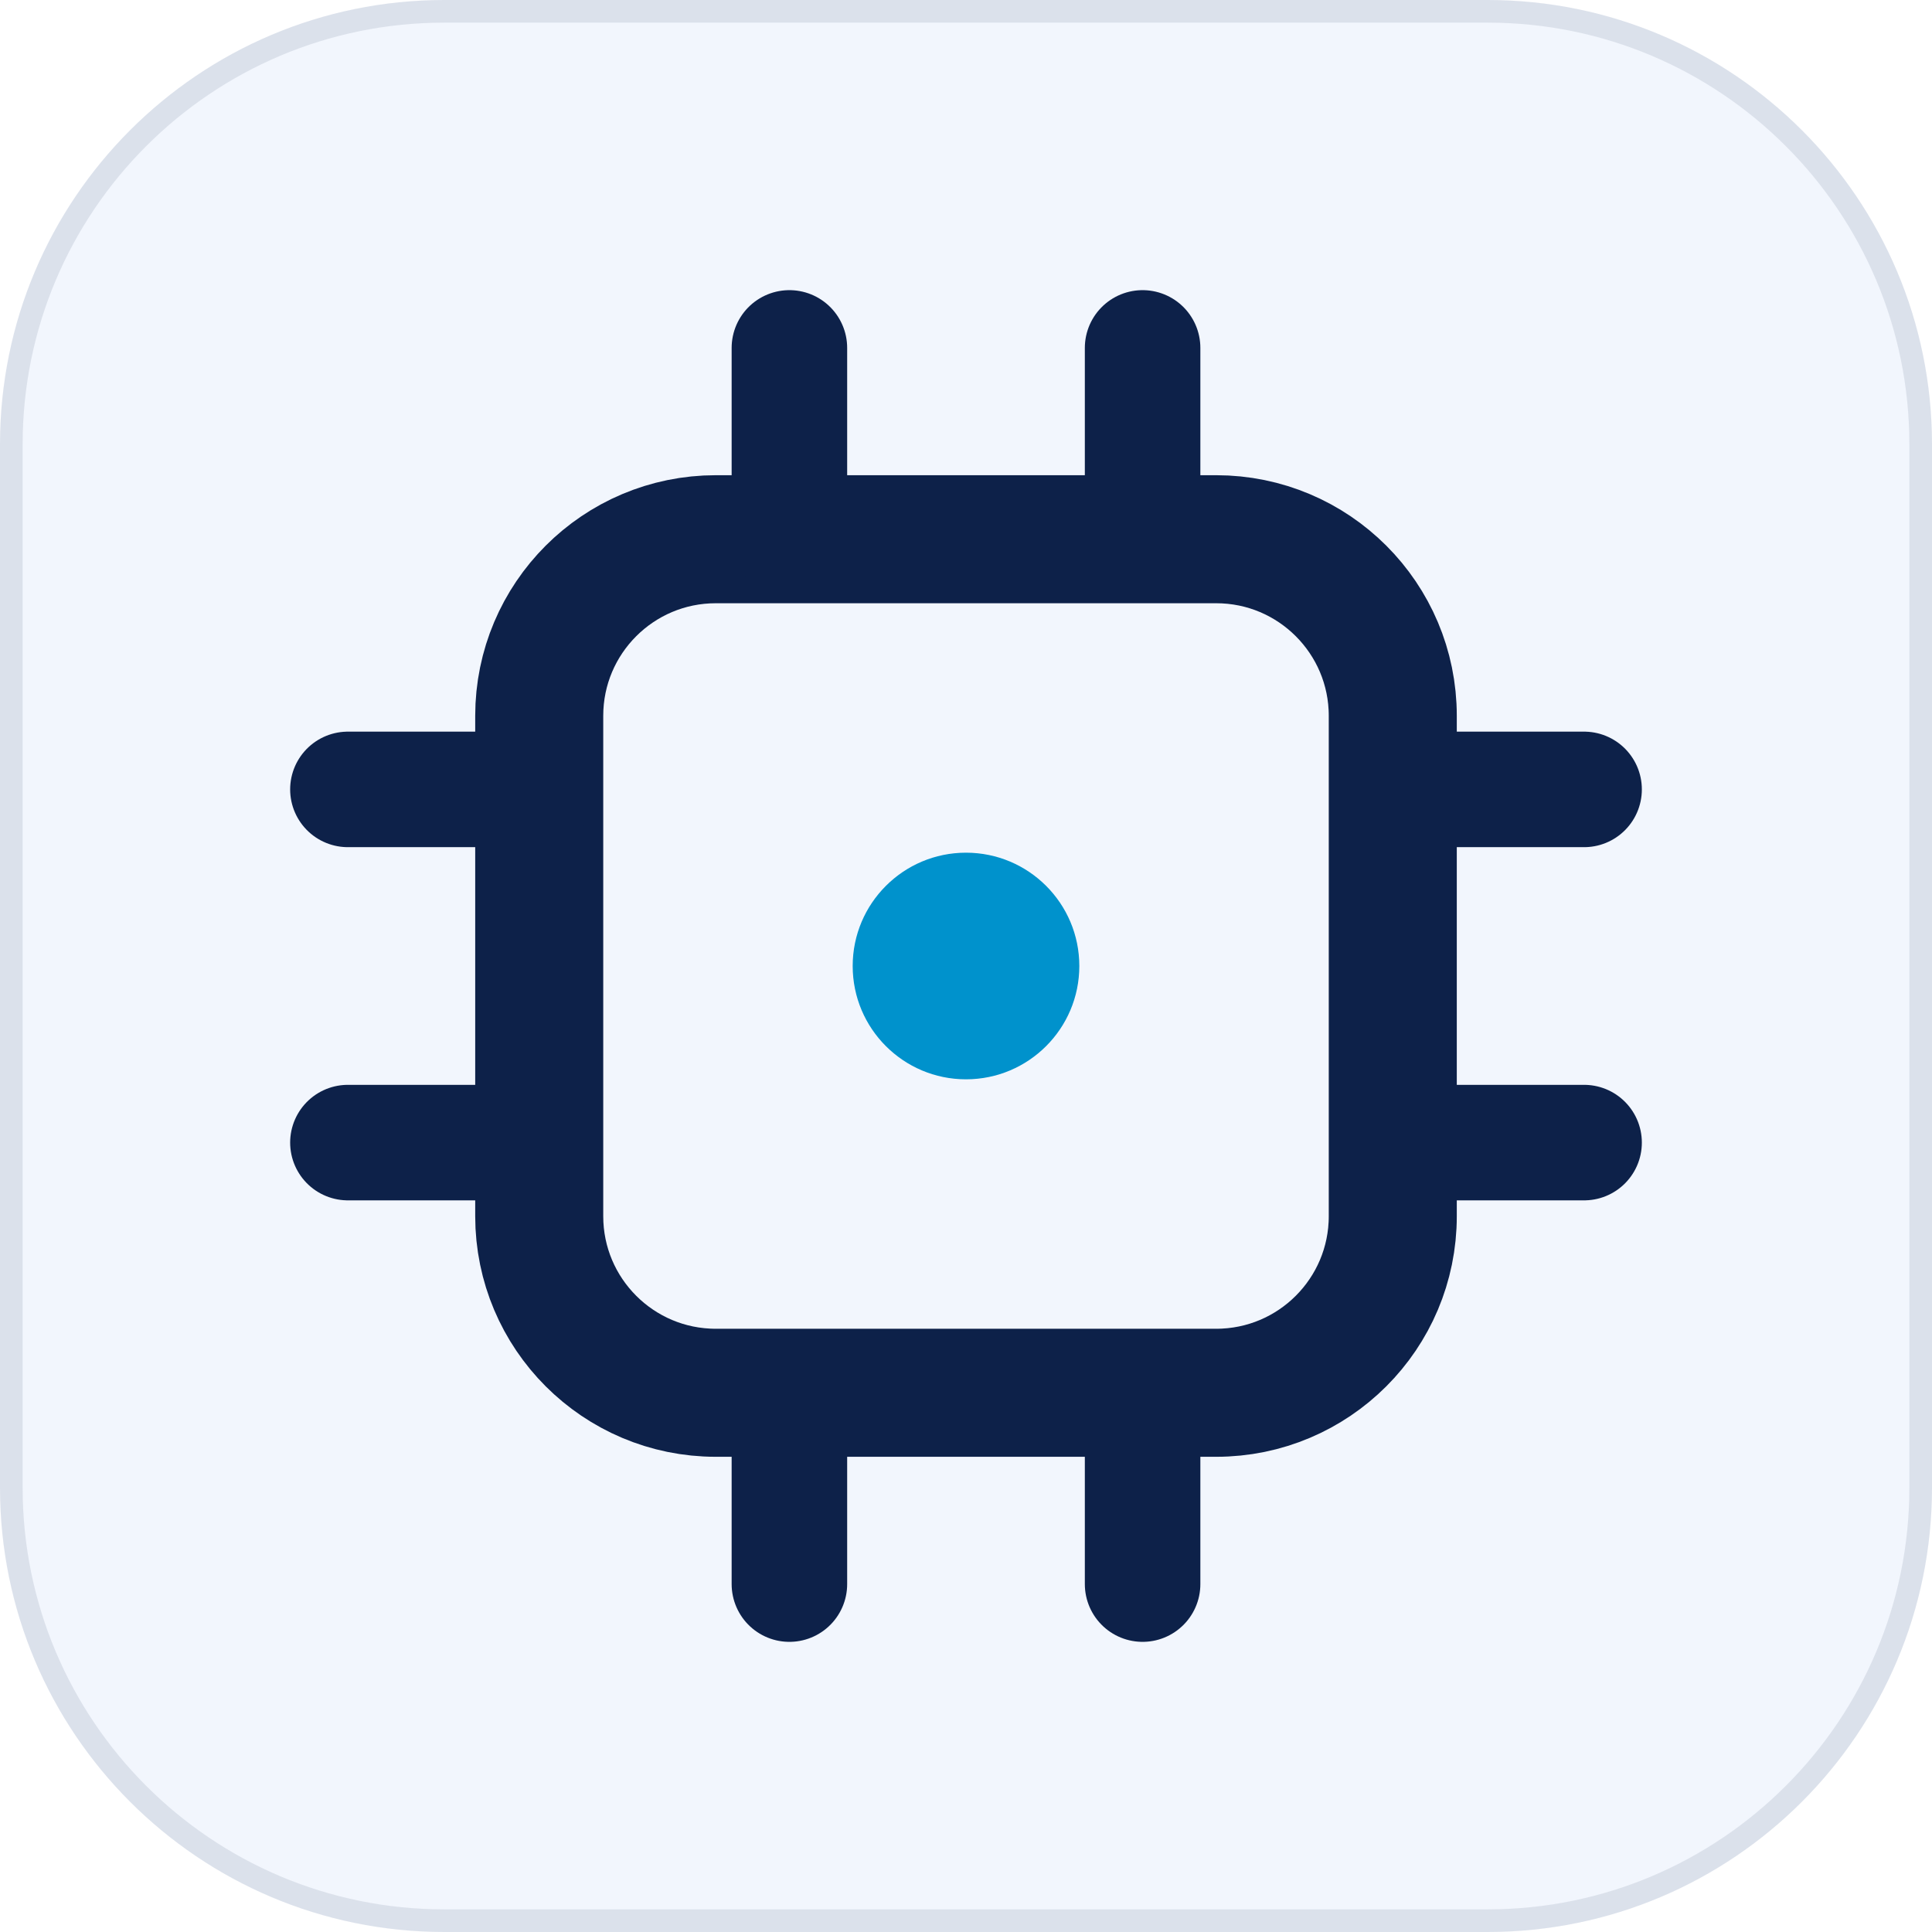
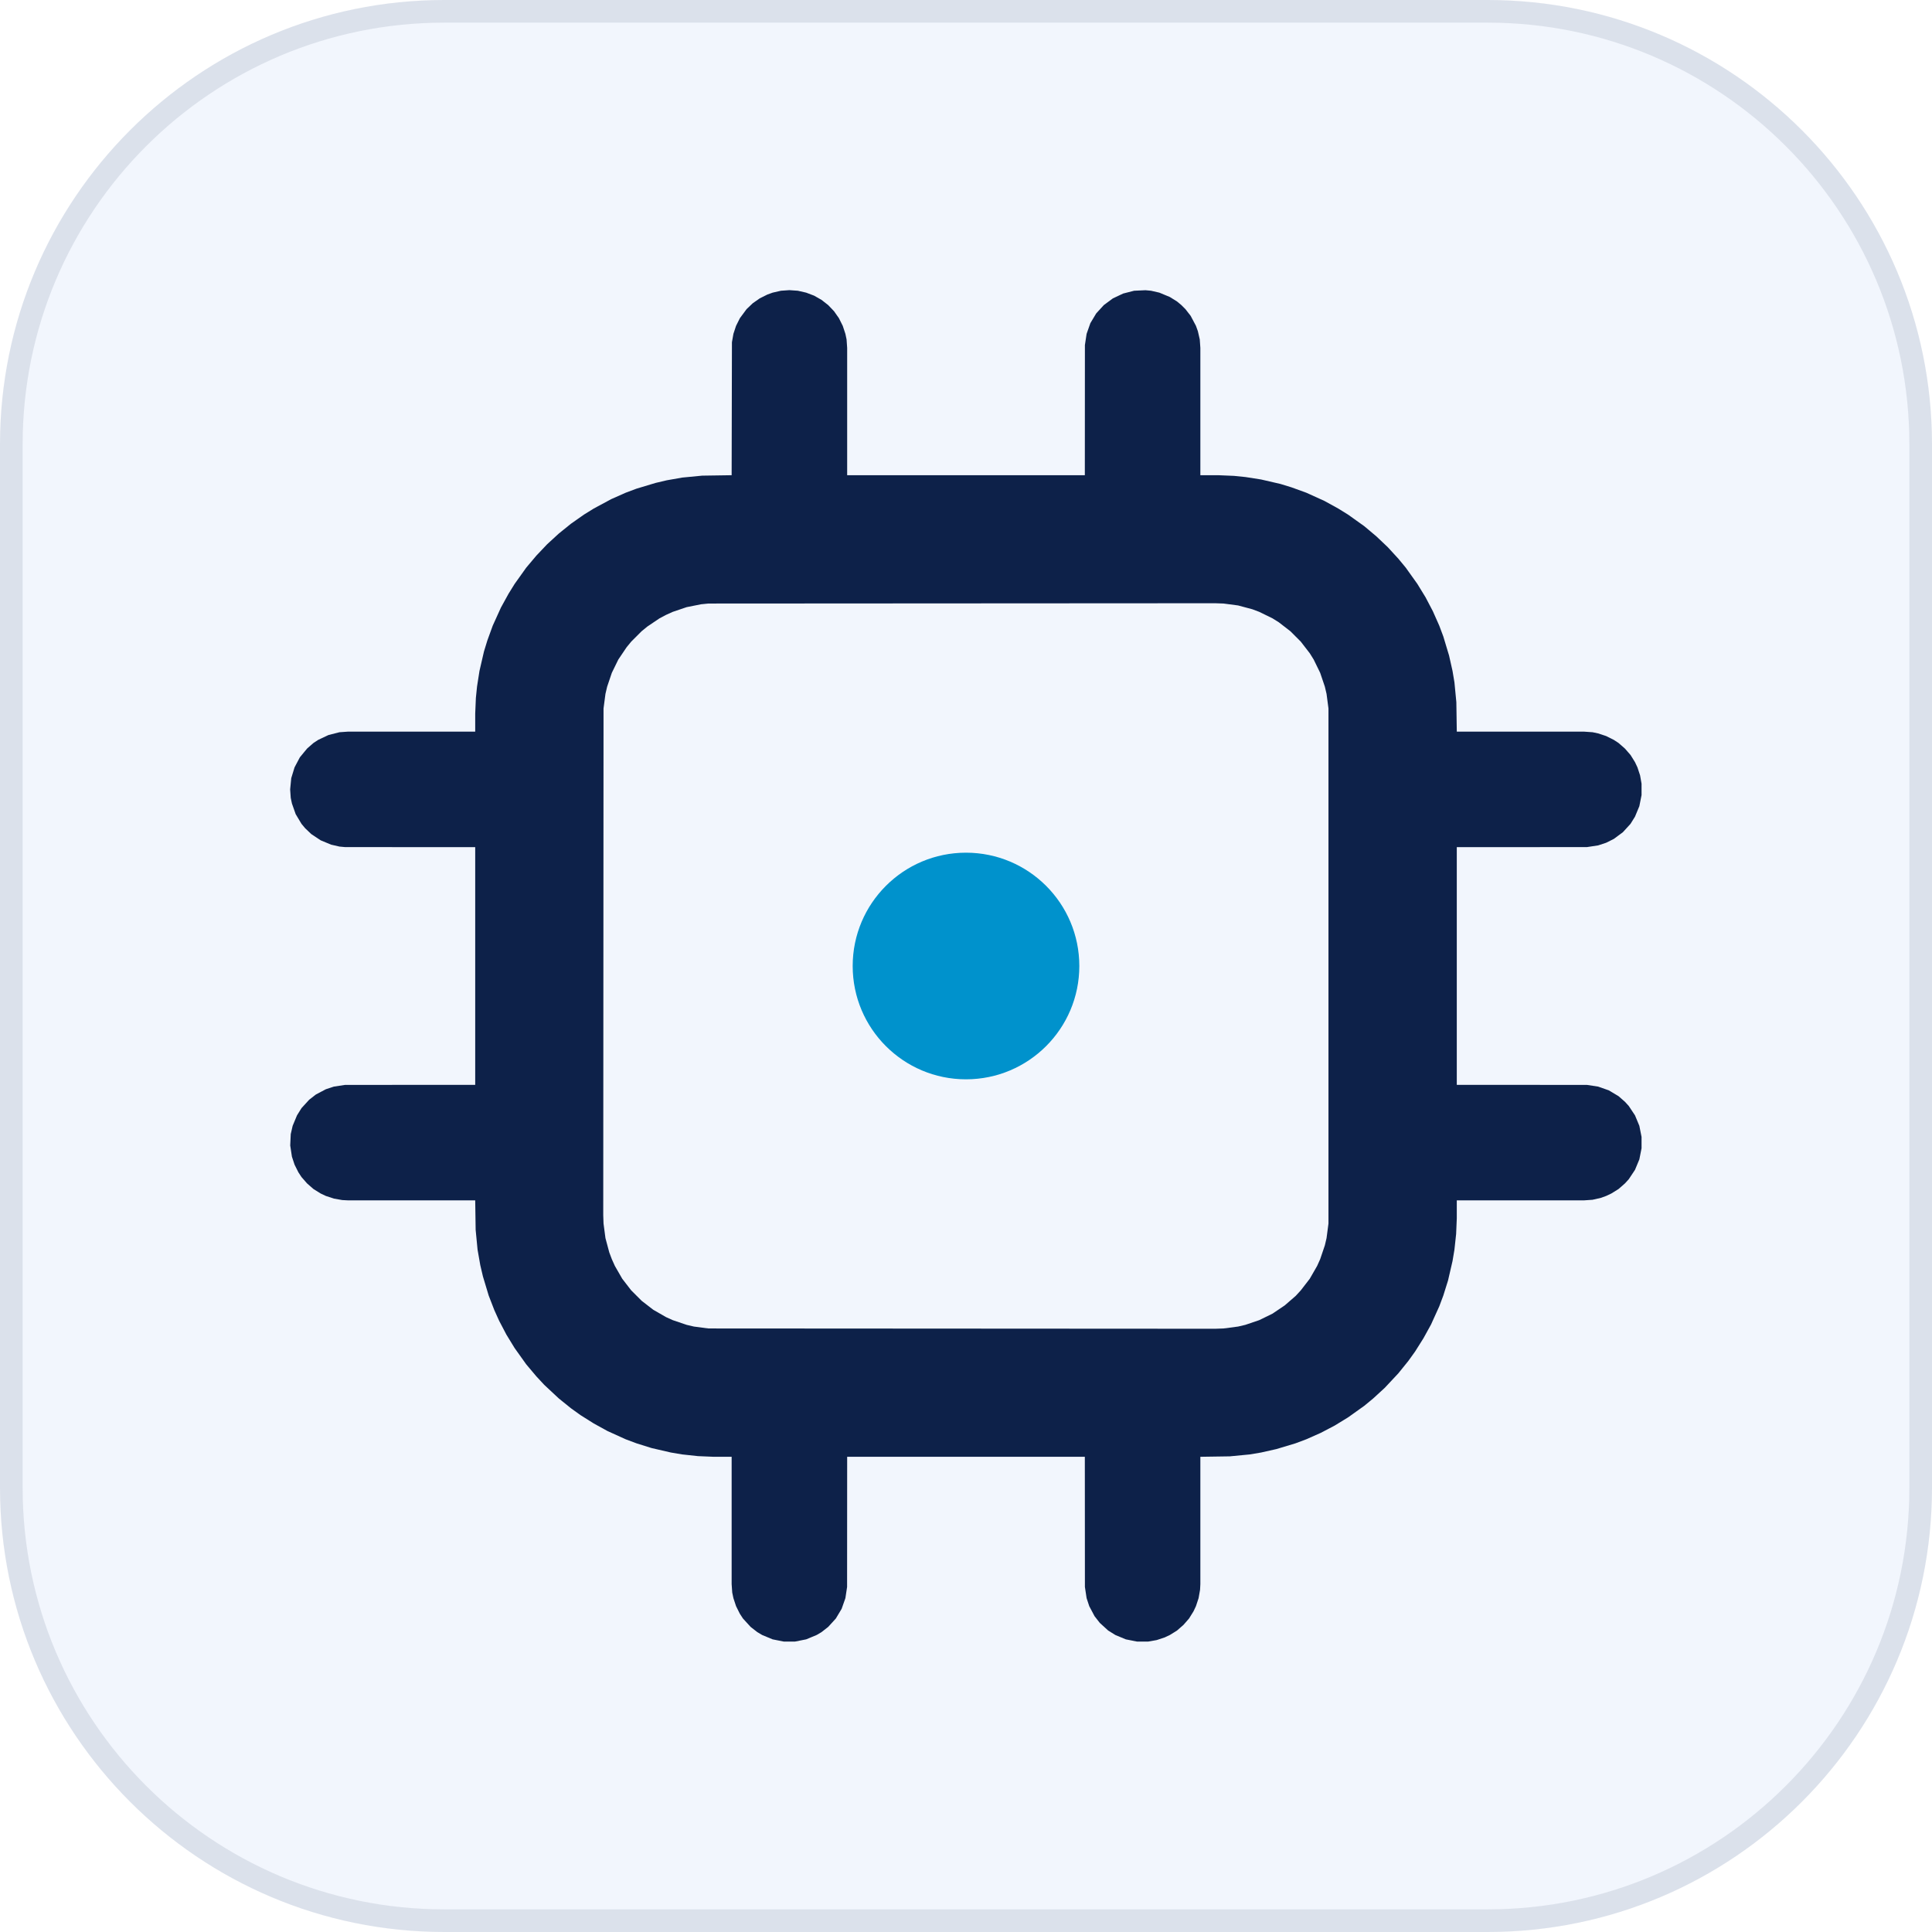
<svg xmlns="http://www.w3.org/2000/svg" viewBox="0 0 256 256">
  <defs />
  <rect width="256" height="256" rx="58.88" fill="#f2f6fd" />
  <rect x="1.5" y="1.5" width="253" height="253" rx="57.38" fill="none" stroke="#0a1e46" stroke-opacity="0.1" stroke-width="3" />
  <g transform="translate(3.2 3.2) scale(0.975)">
-     <rect x="70" y="70" width="116" height="116" rx="24" fill="none" stroke="#0d2149" stroke-width="17.4" stroke-linejoin="round" />
-     <g fill="none" stroke="#0d2149" stroke-width="15.7" stroke-linecap="round">
-       <path d="M104 70 V44" />
-       <path d="M152 70 V44" />
-       <path d="M104 186 V212" />
-       <path d="M152 186 V212" />
-       <path d="M70 104 H44" />
-       <path d="M70 152 H44" />
-       <path d="M186 104 H212" />
-       <path d="M186 152 H212" />
+     <g data-centre="1">
+       <path fill="#0d2149" fill-rule="evenodd" d="M111.77 42.85 L111.61 42.09 L111.25 41.00 L110.73 39.96 L110.07 39.02 L109.27 38.18 L108.36 37.47 L107.36 36.90 L106.28 36.49 L105.15 36.23 L104.00 36.15 L102.85 36.23 L101.72 36.49 L101.00 36.75 L99.96 37.27 L99.02 37.93 L98.18 38.73 L97.27 39.96 L96.75 41.00 L96.39 42.09 L96.19 43.23 L96.15 61.30 L92.15 61.36 L89.45 61.62 L87.34 61.99 L85.81 62.35 L83.22 63.13 L81.75 63.68 L79.79 64.55 L77.41 65.83 L76.07 66.66 L74.32 67.89 L72.66 69.23 L71.08 70.68 L69.61 72.23 L68.23 73.87 L66.66 76.07 L65.83 77.41 L64.80 79.28 L63.68 81.75 L62.95 83.76 L62.49 85.26 L61.88 87.90 L61.55 90.01 L61.39 91.58 L61.30 93.72 L61.30 96.15 L44.00 96.15 L42.85 96.23 L41.36 96.61 L39.96 97.27 L39.32 97.69 L38.45 98.45 L37.47 99.64 L36.75 101.00 L36.30 102.47 L36.15 104.00 L36.23 105.15 L36.39 105.91 L36.90 107.36 L37.69 108.68 L38.18 109.27 L39.02 110.07 L40.30 110.92 L41.72 111.51 L42.85 111.77 L43.61 111.84 L61.30 111.85 L61.30 144.15 L43.61 144.16 L42.09 144.39 L41.00 144.75 L39.64 145.47 L38.73 146.18 L37.69 147.32 L37.08 148.30 L36.49 149.72 L36.23 150.85 L36.16 152.39 L36.39 153.91 L36.75 155.00 L37.27 156.04 L37.69 156.68 L38.45 157.55 L39.32 158.31 L40.30 158.92 L41.00 159.25 L42.09 159.61 L43.23 159.81 L44.00 159.85 L61.30 159.85 L61.36 163.85 L61.62 166.55 L61.99 168.66 L62.35 170.19 L63.13 172.78 L63.90 174.77 L64.55 176.21 L65.54 178.10 L66.66 179.93 L68.23 182.13 L69.61 183.77 L70.68 184.92 L72.66 186.77 L74.32 188.11 L75.60 189.03 L77.41 190.17 L79.28 191.20 L81.75 192.32 L83.22 192.87 L85.26 193.51 L87.90 194.12 L89.45 194.38 L91.58 194.61 L93.72 194.70 L96.15 194.70 L96.15 212.00 L96.23 213.15 L96.39 213.91 L96.75 215.00 L97.27 216.04 L97.69 216.68 L98.73 217.82 L99.64 218.53 L100.30 218.92 L101.72 219.51 L103.23 219.81 L104.77 219.81 L106.28 219.51 L107.70 218.92 L108.36 218.53 L109.27 217.82 L110.31 216.68 L111.10 215.36 L111.61 213.91 L111.84 212.39 L111.85 194.70 L144.15 194.70 L144.16 212.39 L144.39 213.91 L144.75 215.00 L145.47 216.36 L146.18 217.27 L147.32 218.31 L148.30 218.92 L149.72 219.51 L151.23 219.81 L152.77 219.81 L153.91 219.61 L155.00 219.25 L155.70 218.92 L156.68 218.31 L157.55 217.55 L158.31 216.68 L158.92 215.70 L159.25 215.00 L159.61 213.91 L159.81 212.77 L159.85 212.00 L159.85 194.70 L163.85 194.64 L166.55 194.38 L168.10 194.12 L170.19 193.65 L172.78 192.87 L174.25 192.32 L176.21 191.45 L178.10 190.46 L179.93 189.34 L182.13 187.77 L183.34 186.77 L184.92 185.32 L186.77 183.34 L188.11 181.68 L189.03 180.40 L190.17 178.59 L191.20 176.72 L192.32 174.25 L192.87 172.78 L193.51 170.74 L194.12 168.10 L194.38 166.55 L194.61 164.42 L194.70 162.28 L194.70 159.85 L212.00 159.85 L213.15 159.77 L214.28 159.51 L215.00 159.25 L215.70 158.92 L216.68 158.31 L217.55 157.55 L218.07 156.98 L218.92 155.70 L219.51 154.28 L219.81 152.77 L219.81 151.23 L219.51 149.72 L218.92 148.30 L218.07 147.02 L217.55 146.45 L216.68 145.69 L215.36 144.90 L213.91 144.39 L212.39 144.16 L194.70 144.15 L194.70 111.85 L212.39 111.84 L213.91 111.61 L215.00 111.25 L216.04 110.73 L217.27 109.82 L218.31 108.68 L218.92 107.70 L219.51 106.28 L219.81 104.77 L219.81 103.23 L219.61 102.09 L219.25 101.00 L218.92 100.30 L218.31 99.32 L217.55 98.45 L216.68 97.69 L216.04 97.27 L215.00 96.75 L213.91 96.39 L213.15 96.23 L212.00 96.15 L194.70 96.15 L194.64 92.15 L194.38 89.45 L194.12 87.90 L193.65 85.81 L192.87 83.22 L192.32 81.75 L191.45 79.79 L190.46 77.90 L189.34 76.07 L187.77 73.87 L186.77 72.66 L185.32 71.08 L183.77 69.61 L182.13 68.23 L179.93 66.66 L178.59 65.83 L176.72 64.80 L174.25 63.68 L172.24 62.95 L170.74 62.49 L168.10 61.88 L165.99 61.55 L164.42 61.39 L162.28 61.30 L159.85 61.30 L159.85 44.00 L159.77 42.85 L159.51 41.72 L159.25 41.00 L158.53 39.64 L157.82 38.73 L157.27 38.18 L156.68 37.69 L155.70 37.08 L154.28 36.49 L153.15 36.23 L152.39 36.16 L150.85 36.23 L149.36 36.61 L147.96 37.27 L146.73 38.18 L145.69 39.32 L144.90 40.64 L144.39 42.09 L144.16 43.61 L144.15 61.30 L111.85 61.30 L111.85 44.00 Z M164.98 79.00 L166.92 79.52 L167.85 79.87 L169.65 80.75 L170.50 81.28 L172.08 82.50 L173.50 83.92 L174.72 85.50 L175.25 86.35 L176.13 88.15 L176.77 90.04 L177.00 91.02 L177.26 93.00 L177.26 163.00 L177.00 164.98 L176.77 165.96 L176.13 167.85 L175.72 168.76 L174.72 170.50 L173.50 172.08 L172.82 172.82 L171.31 174.13 L169.65 175.25 L167.85 176.13 L165.96 176.77 L164.98 177.00 L163.00 177.26 L161.86 177.30 L93.00 177.26 L91.02 177.00 L90.04 176.77 L88.15 176.13 L87.24 175.72 L85.50 174.72 L83.92 173.50 L82.50 172.08 L81.28 170.50 L80.28 168.76 L79.87 167.85 L79.52 166.92 L79.00 164.98 L78.74 163.00 L78.70 161.86 L78.74 93.00 L79.00 91.02 L79.23 90.04 L79.87 88.15 L80.75 86.35 L81.87 84.69 L82.50 83.92 L83.92 82.50 L84.69 81.87 L86.35 80.75 L87.24 80.28 L88.15 79.87 L90.04 79.23 L92.00 78.84 L93.00 78.74 L161.86 78.70 L163.00 78.74 Z" />
+       <circle cx="128" cy="128" r="15.4" fill="#0092cc" />
    </g>
-     <circle cx="128" cy="128" r="15.4" fill="#0092cc" />
  </g>
</svg>
